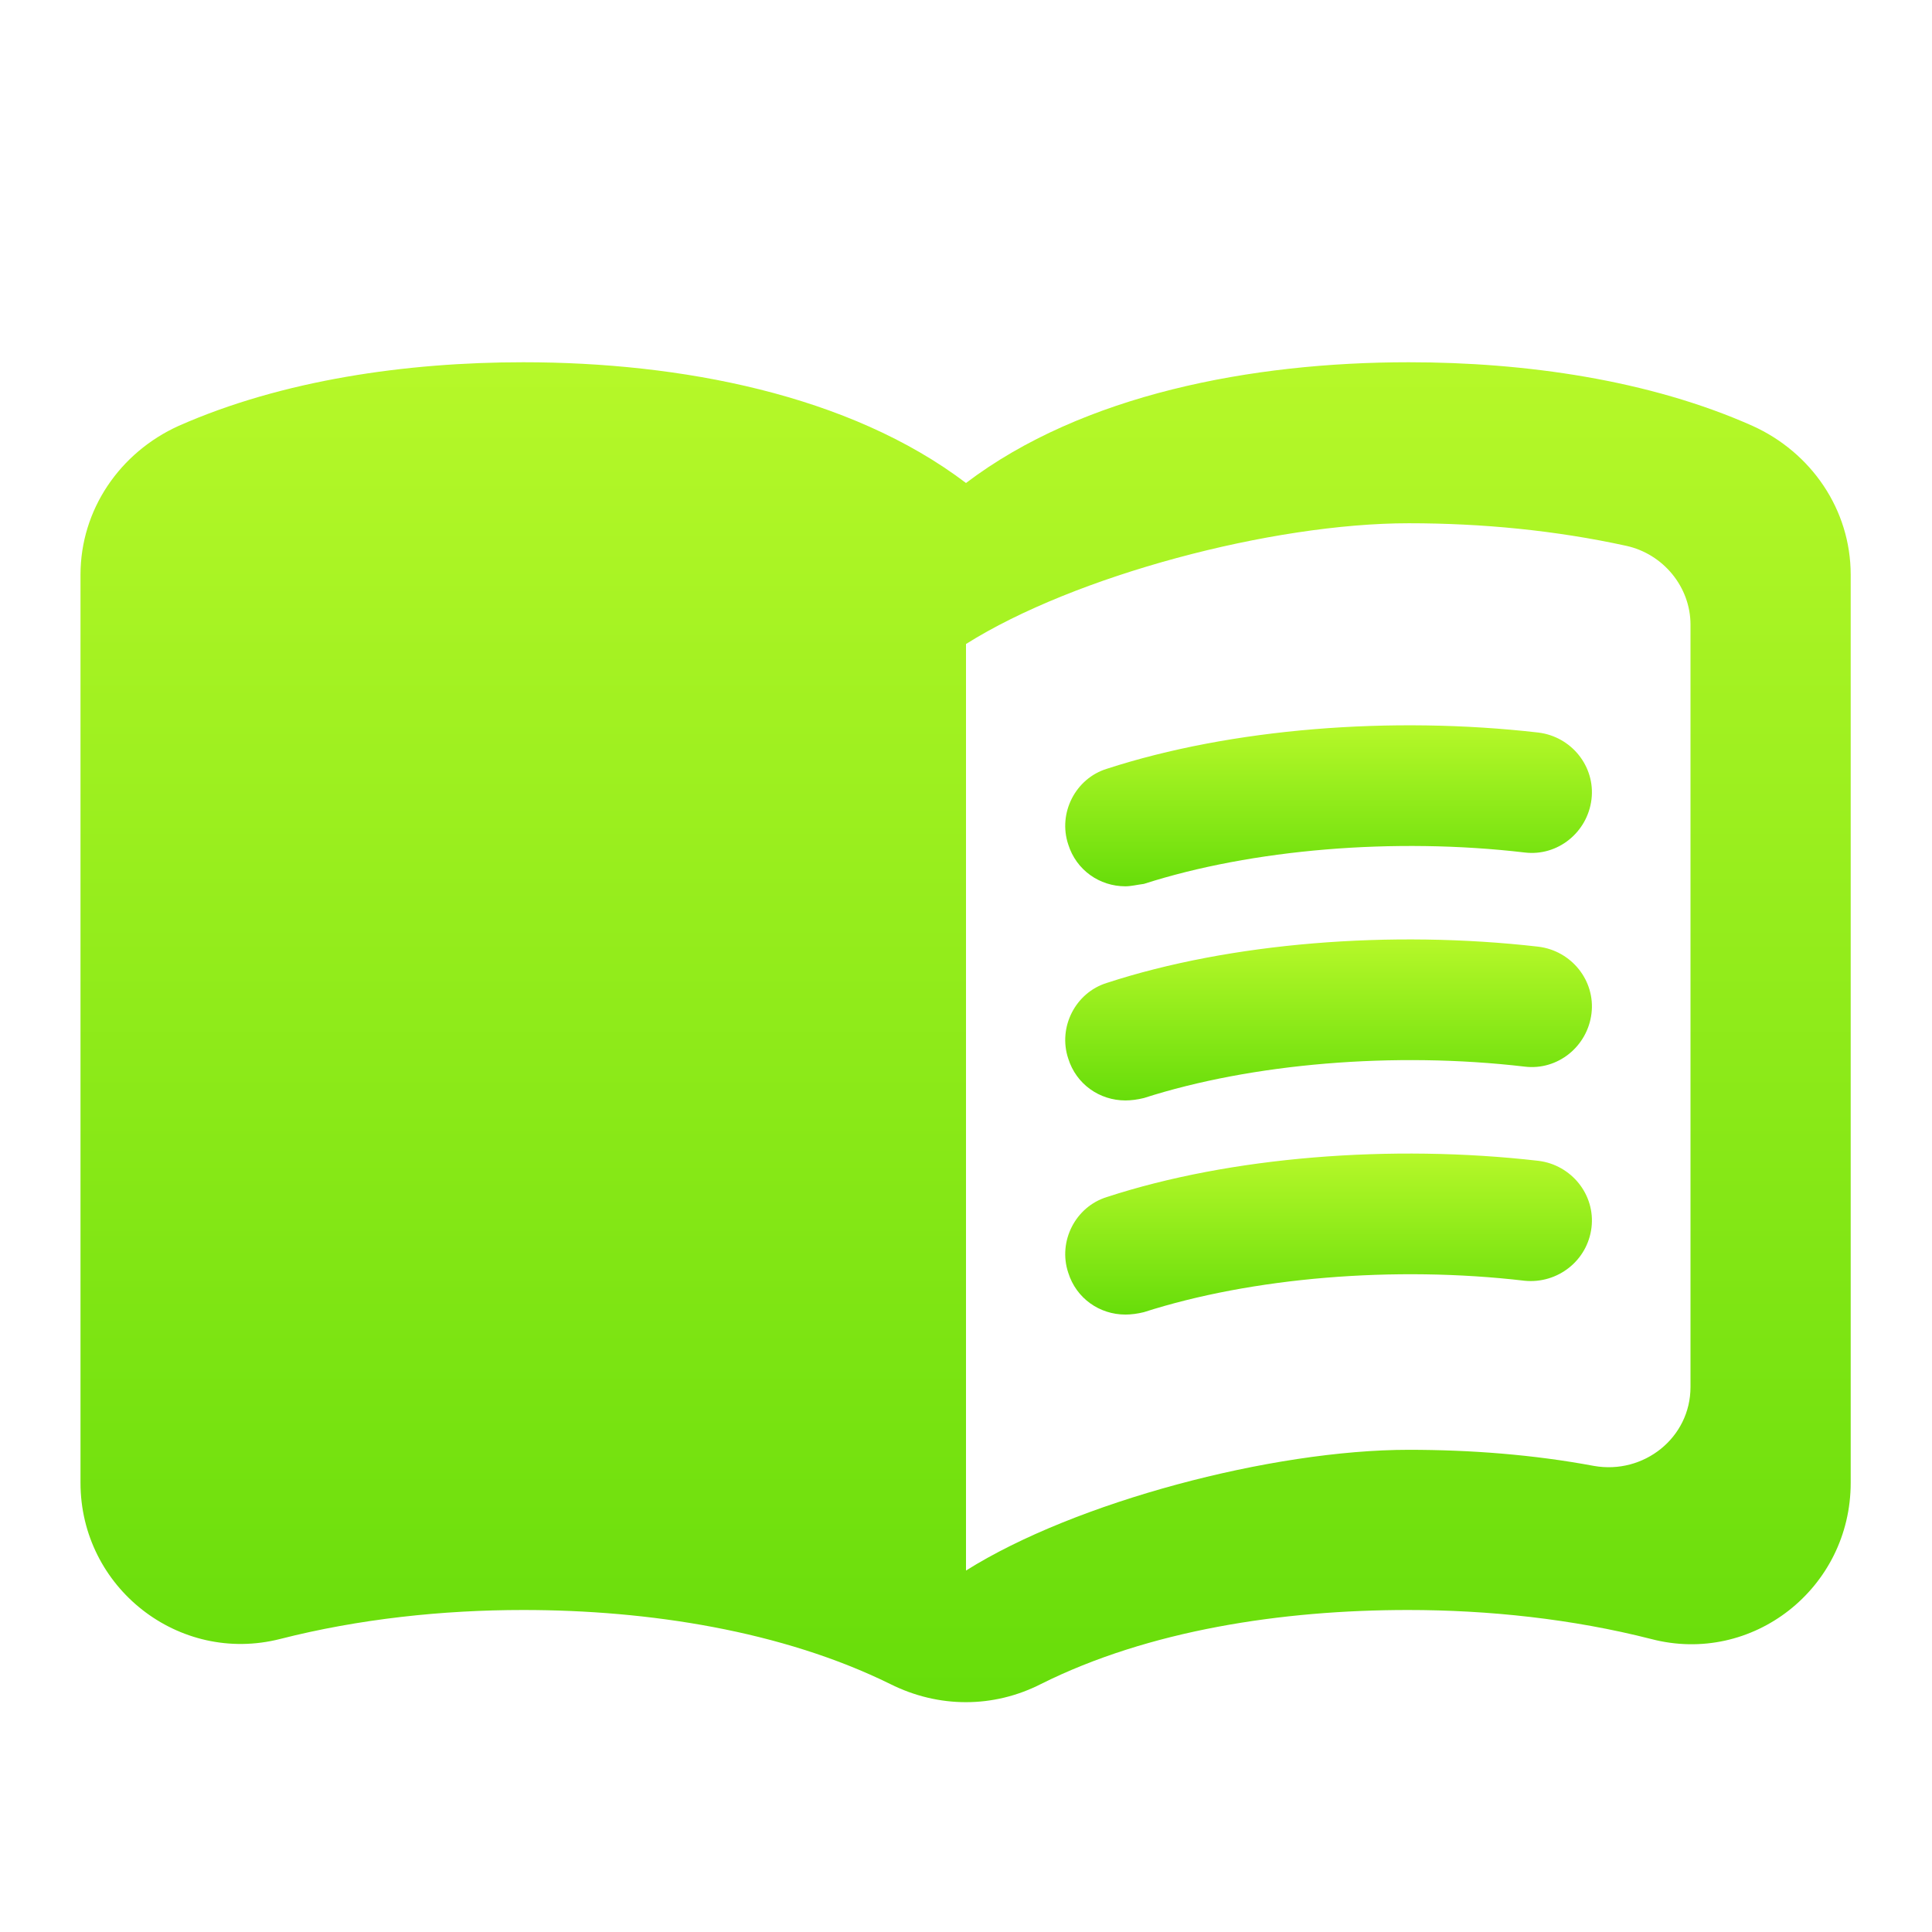
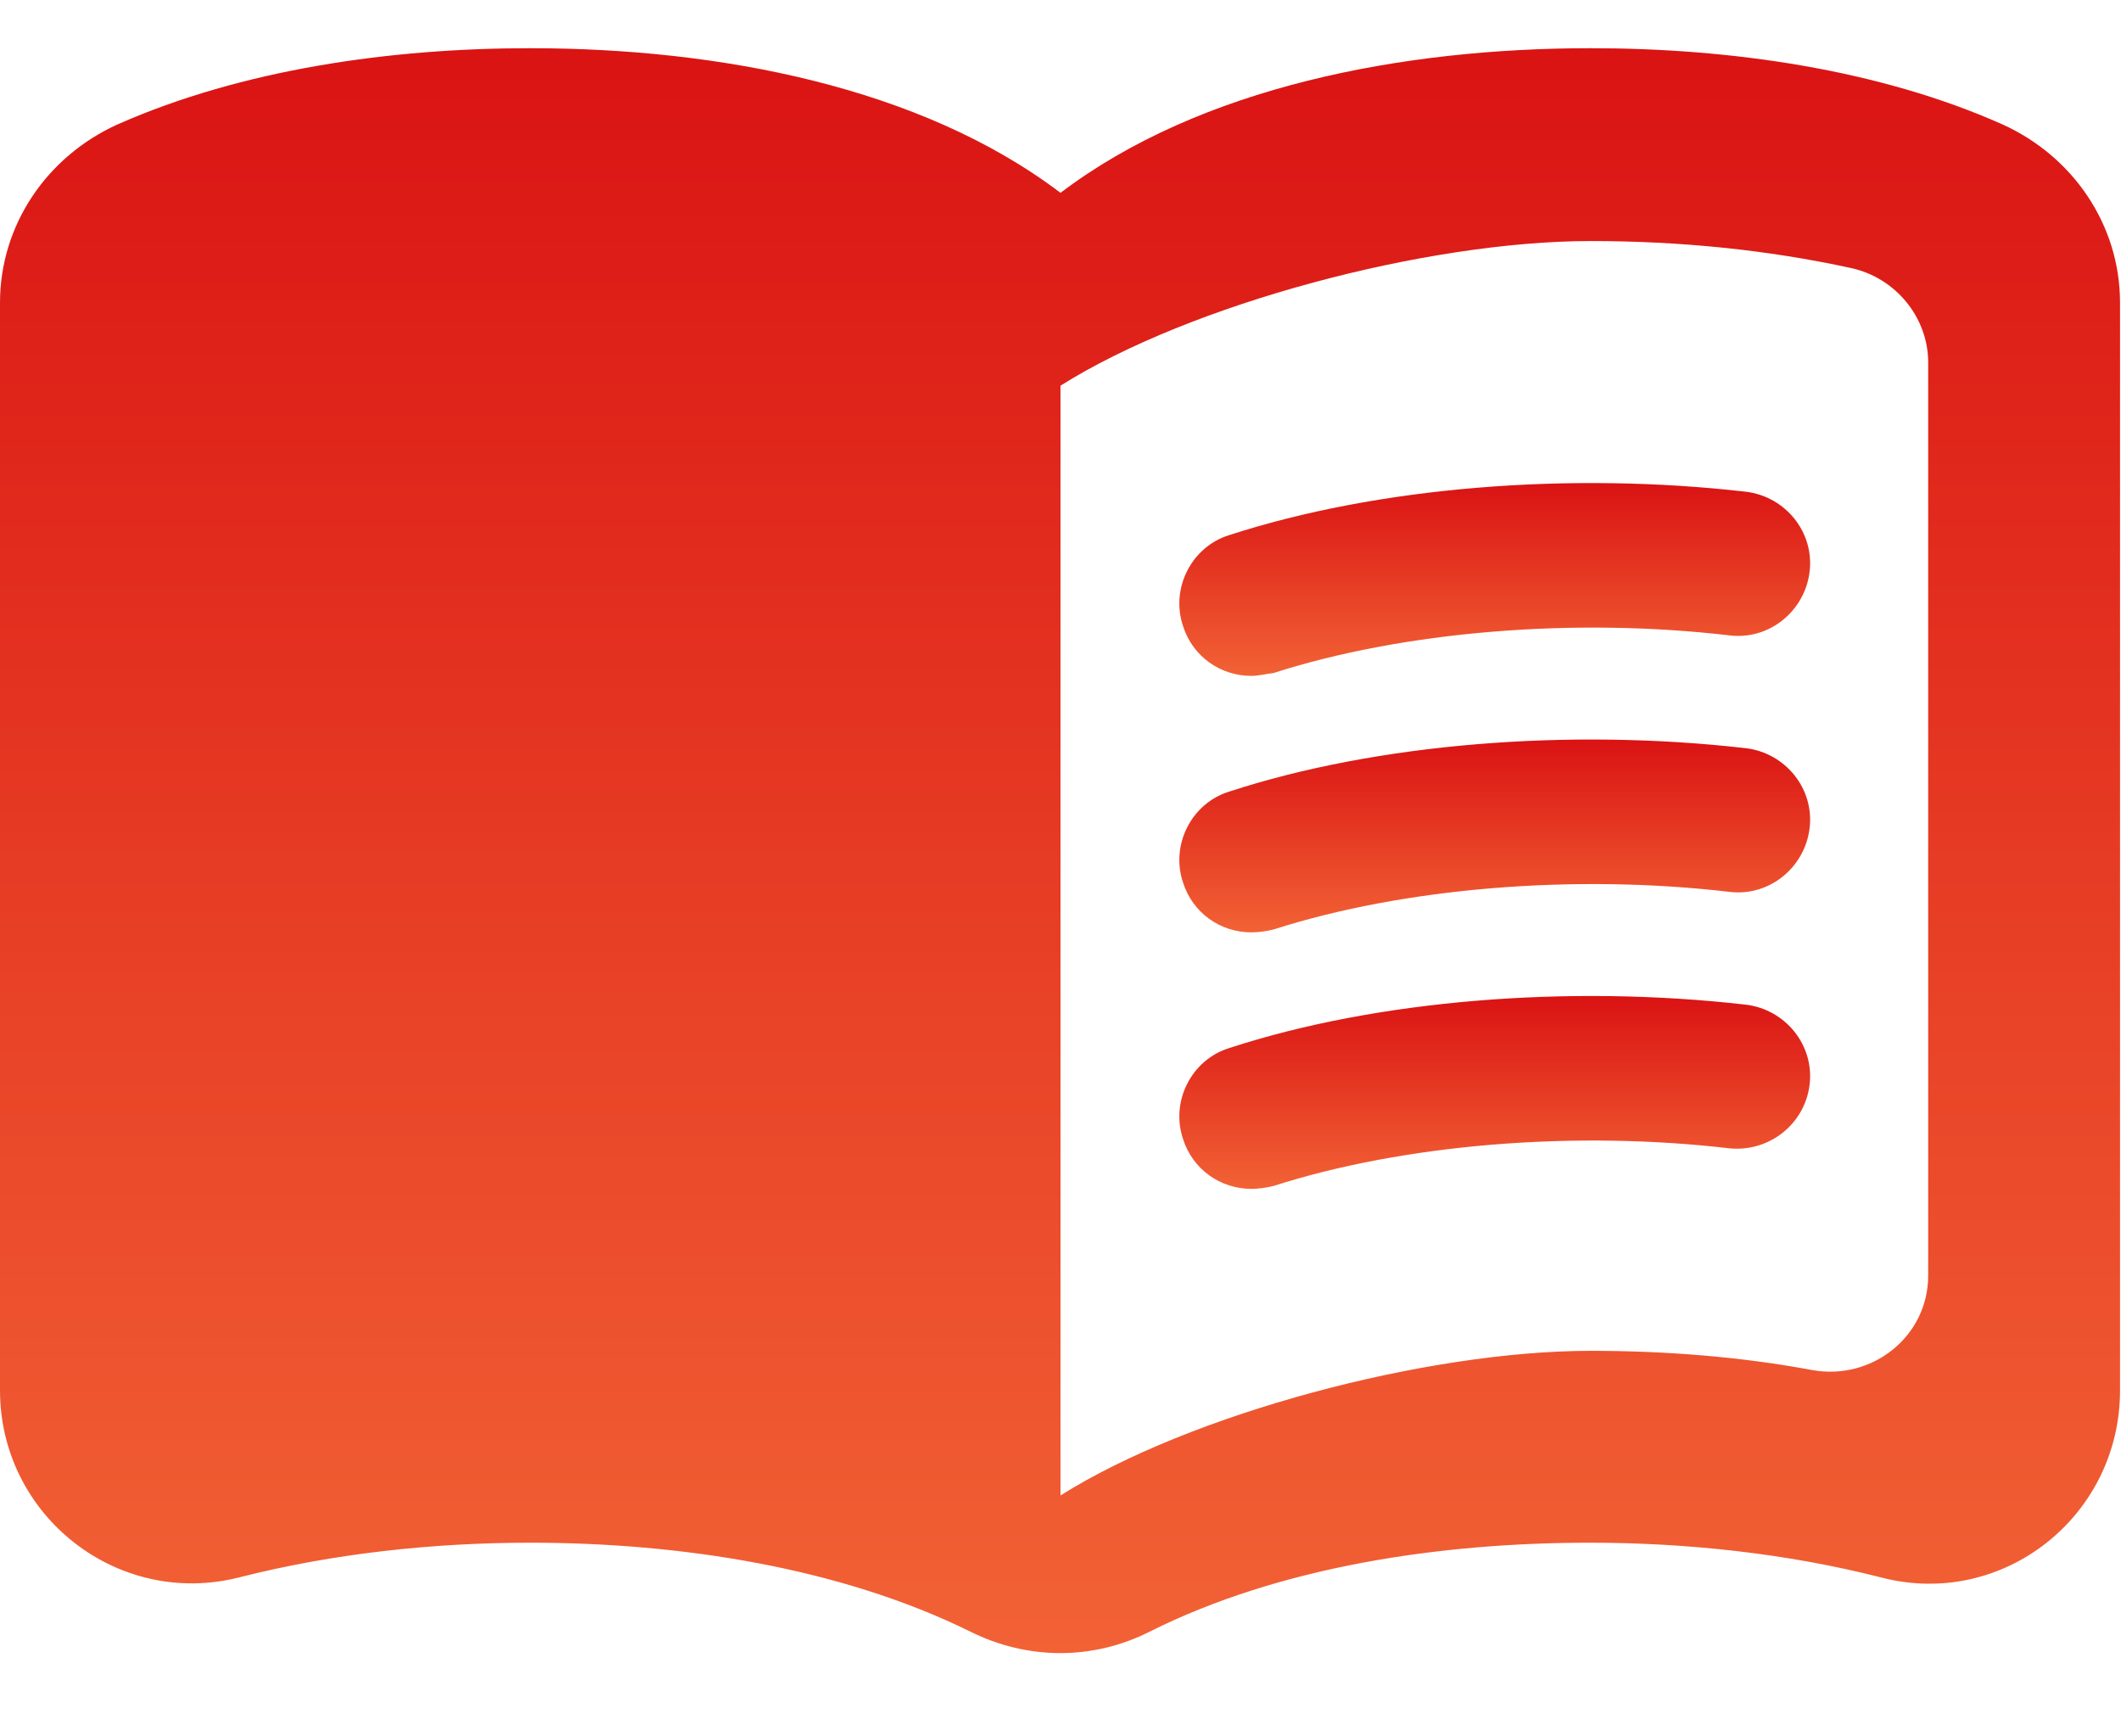
- <svg xmlns="http://www.w3.org/2000/svg" width="24" height="24" viewBox="0 0 24 24" fill="none">
-   <path d="M17.5 4.5C15.55 4.5 13.45 4.9 12 6C10.55 4.9 8.45 4.5 6.5 4.5C5.05 4.5 3.51 4.72 2.22 5.29C1.49 5.62 1 6.33 1 7.14V18.42C1 19.72 2.22 20.68 3.48 20.36C4.46 20.11 5.5 20 6.5 20C8.06 20 9.72 20.26 11.06 20.92C11.66 21.22 12.34 21.22 12.93 20.92C14.27 20.25 15.93 20 17.49 20C18.49 20 19.53 20.11 20.51 20.36C21.77 20.69 22.99 19.73 22.99 18.42V7.14C22.99 6.33 22.5 5.62 21.77 5.29C20.49 4.72 18.95 4.5 17.5 4.5ZM21 17.23C21 17.86 20.42 18.32 19.8 18.21C19.05 18.07 18.27 18.01 17.5 18.01C15.8 18.01 13.35 18.66 12 19.51V8C13.35 7.15 15.8 6.5 17.5 6.5C18.42 6.5 19.33 6.59 20.2 6.78C20.66 6.88 21 7.29 21 7.76V17.23Z" fill="url(#paint0_linear)" />
-   <path d="M13.98 11.01C13.66 11.01 13.37 10.81 13.27 10.49C13.14 10.1 13.36 9.67 13.75 9.55C15.29 9.05 17.28 8.89 19.11 9.1C19.52 9.15 19.82 9.52 19.77 9.93C19.72 10.34 19.35 10.64 18.94 10.59C17.32 10.4 15.55 10.55 14.21 10.98C14.13 10.99 14.05 11.01 13.98 11.01Z" fill="url(#paint1_linear)" />
-   <path d="M13.98 13.67C13.66 13.67 13.37 13.47 13.27 13.15C13.14 12.76 13.36 12.33 13.75 12.21C15.28 11.71 17.28 11.55 19.11 11.76C19.52 11.81 19.82 12.18 19.77 12.59C19.72 13 19.35 13.3 18.94 13.25C17.32 13.06 15.55 13.21 14.21 13.64C14.13 13.66 14.05 13.67 13.98 13.67Z" fill="url(#paint2_linear)" />
-   <path d="M13.98 16.33C13.66 16.33 13.37 16.13 13.27 15.81C13.14 15.42 13.36 14.99 13.75 14.87C15.28 14.37 17.28 14.21 19.11 14.42C19.52 14.47 19.82 14.84 19.77 15.25C19.72 15.66 19.35 15.95 18.94 15.91C17.32 15.72 15.55 15.87 14.21 16.3C14.13 16.32 14.05 16.33 13.98 16.33Z" fill="url(#paint3_linear)" />
+ <svg xmlns="http://www.w3.org/2000/svg" width="22" height="18" viewBox="0 0 22 18" fill="none">
+   <path d="M16.5 0.5C14.55 0.5 12.45 0.9 11 2C9.55 0.9 7.45 0.5 5.5 0.5C4.05 0.5 2.51 0.72 1.22 1.29C0.49 1.62 0 2.33 0 3.14V14.42C0 15.72 1.22 16.68 2.48 16.36C3.46 16.11 4.5 16 5.5 16C7.06 16 8.72 16.26 10.06 16.92C10.66 17.22 11.34 17.22 11.93 16.92C13.27 16.25 14.93 16 16.49 16C17.49 16 18.53 16.11 19.51 16.36C20.77 16.69 21.99 15.73 21.99 14.42V3.14C21.99 2.33 21.5 1.62 20.77 1.29C19.49 0.72 17.95 0.5 16.5 0.5ZM20 13.23C20 13.86 19.42 14.32 18.8 14.21C18.05 14.07 17.27 14.01 16.5 14.01C14.8 14.01 12.35 14.66 11 15.51V4C12.35 3.15 14.8 2.5 16.5 2.5C17.42 2.5 18.33 2.59 19.2 2.78C19.66 2.88 20 3.29 20 3.76V13.23Z" fill="url(#paint0_linear_15_51)" />
+   <path d="M12.98 7.01C12.66 7.01 12.37 6.81 12.27 6.49C12.14 6.1 12.36 5.67 12.75 5.55C14.29 5.05 16.28 4.89 18.11 5.1C18.52 5.15 18.82 5.52 18.77 5.93C18.72 6.34 18.35 6.64 17.94 6.59C16.32 6.4 14.55 6.55 13.21 6.98C13.13 6.99 13.05 7.01 12.98 7.01Z" fill="url(#paint1_linear_15_51)" />
+   <path d="M12.98 9.67C12.66 9.67 12.37 9.47 12.27 9.15C12.14 8.76 12.36 8.33 12.75 8.21C14.28 7.71 16.28 7.55 18.11 7.76C18.52 7.81 18.82 8.18 18.77 8.59C18.72 9 18.35 9.3 17.94 9.25C16.32 9.06 14.55 9.21 13.21 9.64C13.13 9.66 13.05 9.67 12.98 9.67Z" fill="url(#paint2_linear_15_51)" />
+   <path d="M12.98 12.33C12.66 12.33 12.37 12.13 12.27 11.81C12.14 11.42 12.36 10.99 12.75 10.87C14.28 10.37 16.28 10.21 18.11 10.42C18.52 10.47 18.82 10.84 18.77 11.25C18.72 11.66 18.35 11.95 17.94 11.91C16.32 11.72 14.55 11.87 13.21 12.3C13.13 12.32 13.05 12.33 12.98 12.33Z" fill="url(#paint3_linear_15_51)" />
  <defs>
-     <linearGradient id="paint0_linear" x1="11.995" y1="4.5" x2="11.995" y2="21.145" gradientUnits="userSpaceOnUse">
-       <stop stop-color="#B6F829" />
-       <stop offset="1" stop-color="#67DD0A" />
+     <linearGradient id="paint0_linear_15_51" x1="10.995" y1="0.5" x2="10.995" y2="17.145" gradientUnits="userSpaceOnUse">
+       <stop stop-color="#DA1313" />
+       <stop offset="1" stop-color="#F26235" />
    </linearGradient>
-     <linearGradient id="paint1_linear" x1="16.504" y1="9.01" x2="16.504" y2="11.01" gradientUnits="userSpaceOnUse">
-       <stop stop-color="#B6F829" />
-       <stop offset="1" stop-color="#67DD0A" />
+     <linearGradient id="paint1_linear_15_51" x1="15.504" y1="5.01" x2="15.504" y2="7.01" gradientUnits="userSpaceOnUse">
+       <stop stop-color="#DA1313" />
+       <stop offset="1" stop-color="#F26235" />
    </linearGradient>
-     <linearGradient id="paint2_linear" x1="16.504" y1="11.67" x2="16.504" y2="13.67" gradientUnits="userSpaceOnUse">
-       <stop stop-color="#B6F829" />
-       <stop offset="1" stop-color="#67DD0A" />
+     <linearGradient id="paint2_linear_15_51" x1="15.504" y1="7.67" x2="15.504" y2="9.67" gradientUnits="userSpaceOnUse">
+       <stop stop-color="#DA1313" />
+       <stop offset="1" stop-color="#F26235" />
    </linearGradient>
-     <linearGradient id="paint3_linear" x1="16.504" y1="14.33" x2="16.504" y2="16.33" gradientUnits="userSpaceOnUse">
-       <stop stop-color="#B6F829" />
-       <stop offset="1" stop-color="#67DD0A" />
+     <linearGradient id="paint3_linear_15_51" x1="15.504" y1="10.33" x2="15.504" y2="12.33" gradientUnits="userSpaceOnUse">
+       <stop stop-color="#DA1313" />
+       <stop offset="1" stop-color="#F26235" />
    </linearGradient>
  </defs>
</svg>
